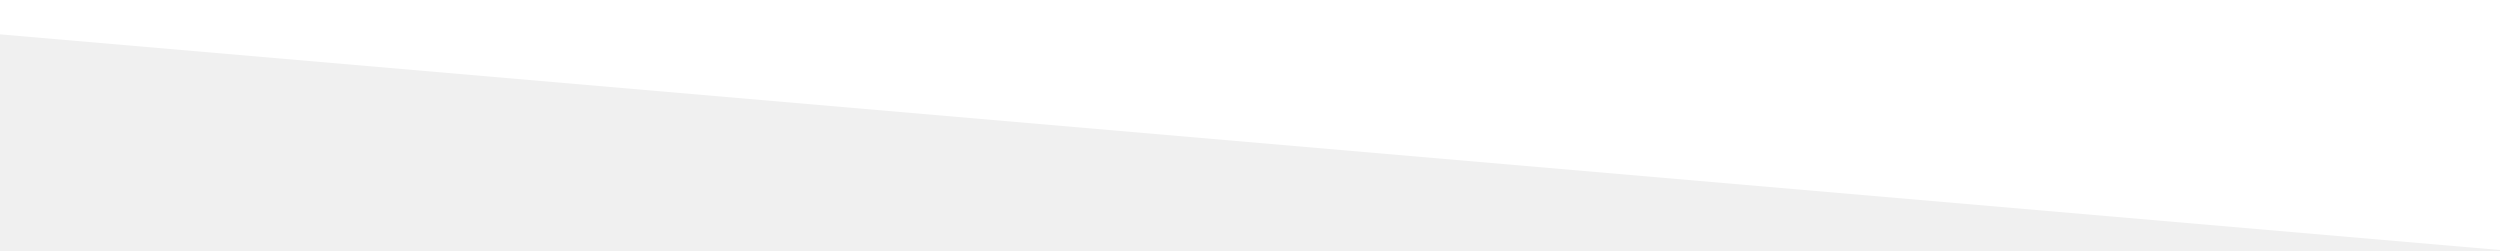
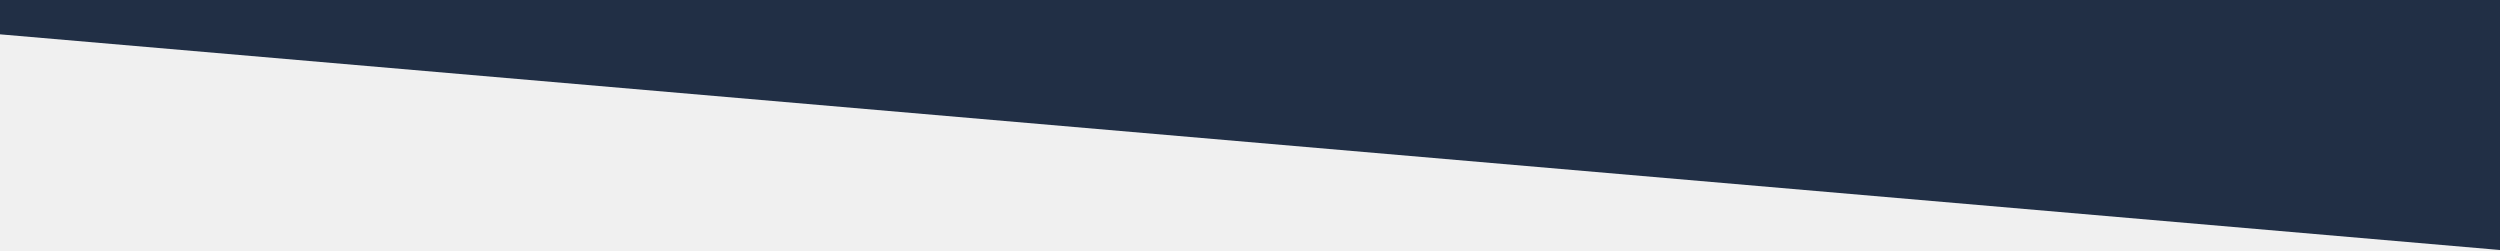
<svg xmlns="http://www.w3.org/2000/svg" data-name="Layer 1" viewBox="0 0 1200 120" preserveAspectRatio="none">
-   <path d="M1200 120L0 16.48 0 0 1200 0 1200 120z" class="shape-fill" fill="#FFFFFF" fill-opacity="1" />
+   <path d="M1200 120L0 16.48 0 0 1200 0 1200 120z" class="shape-fill" fill="#212f45" fill-opacity="1" />
</svg>
